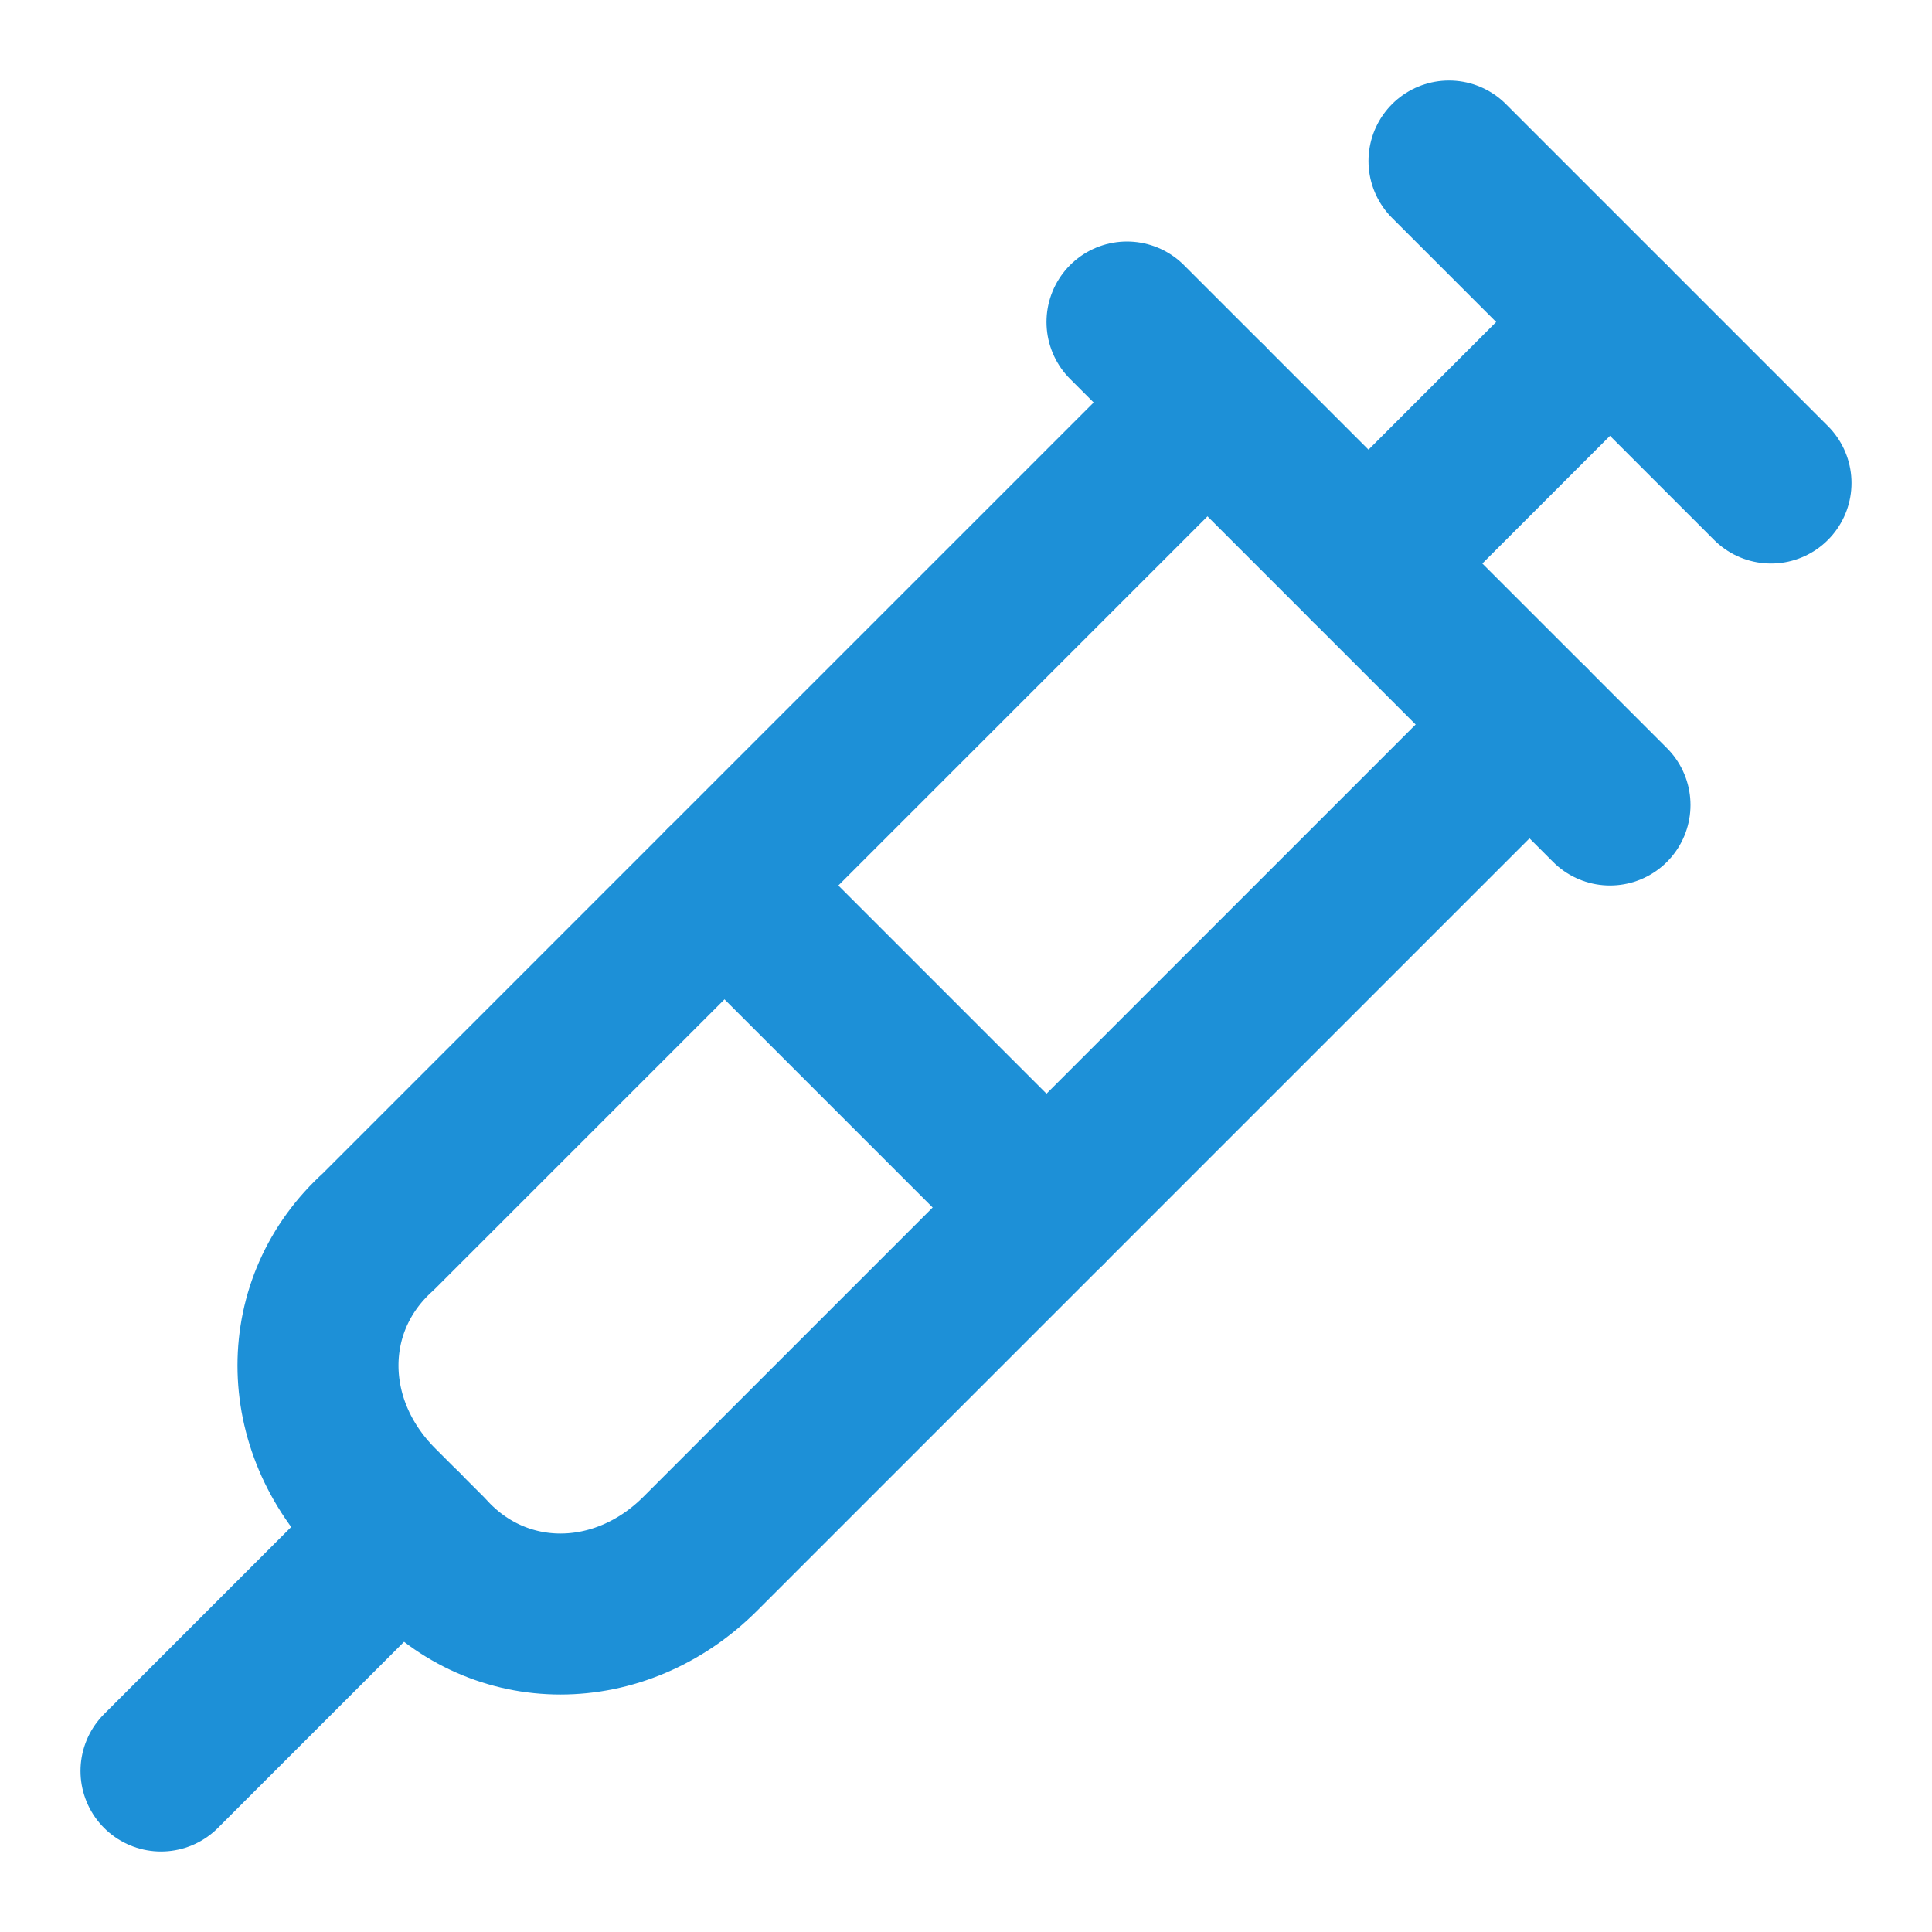
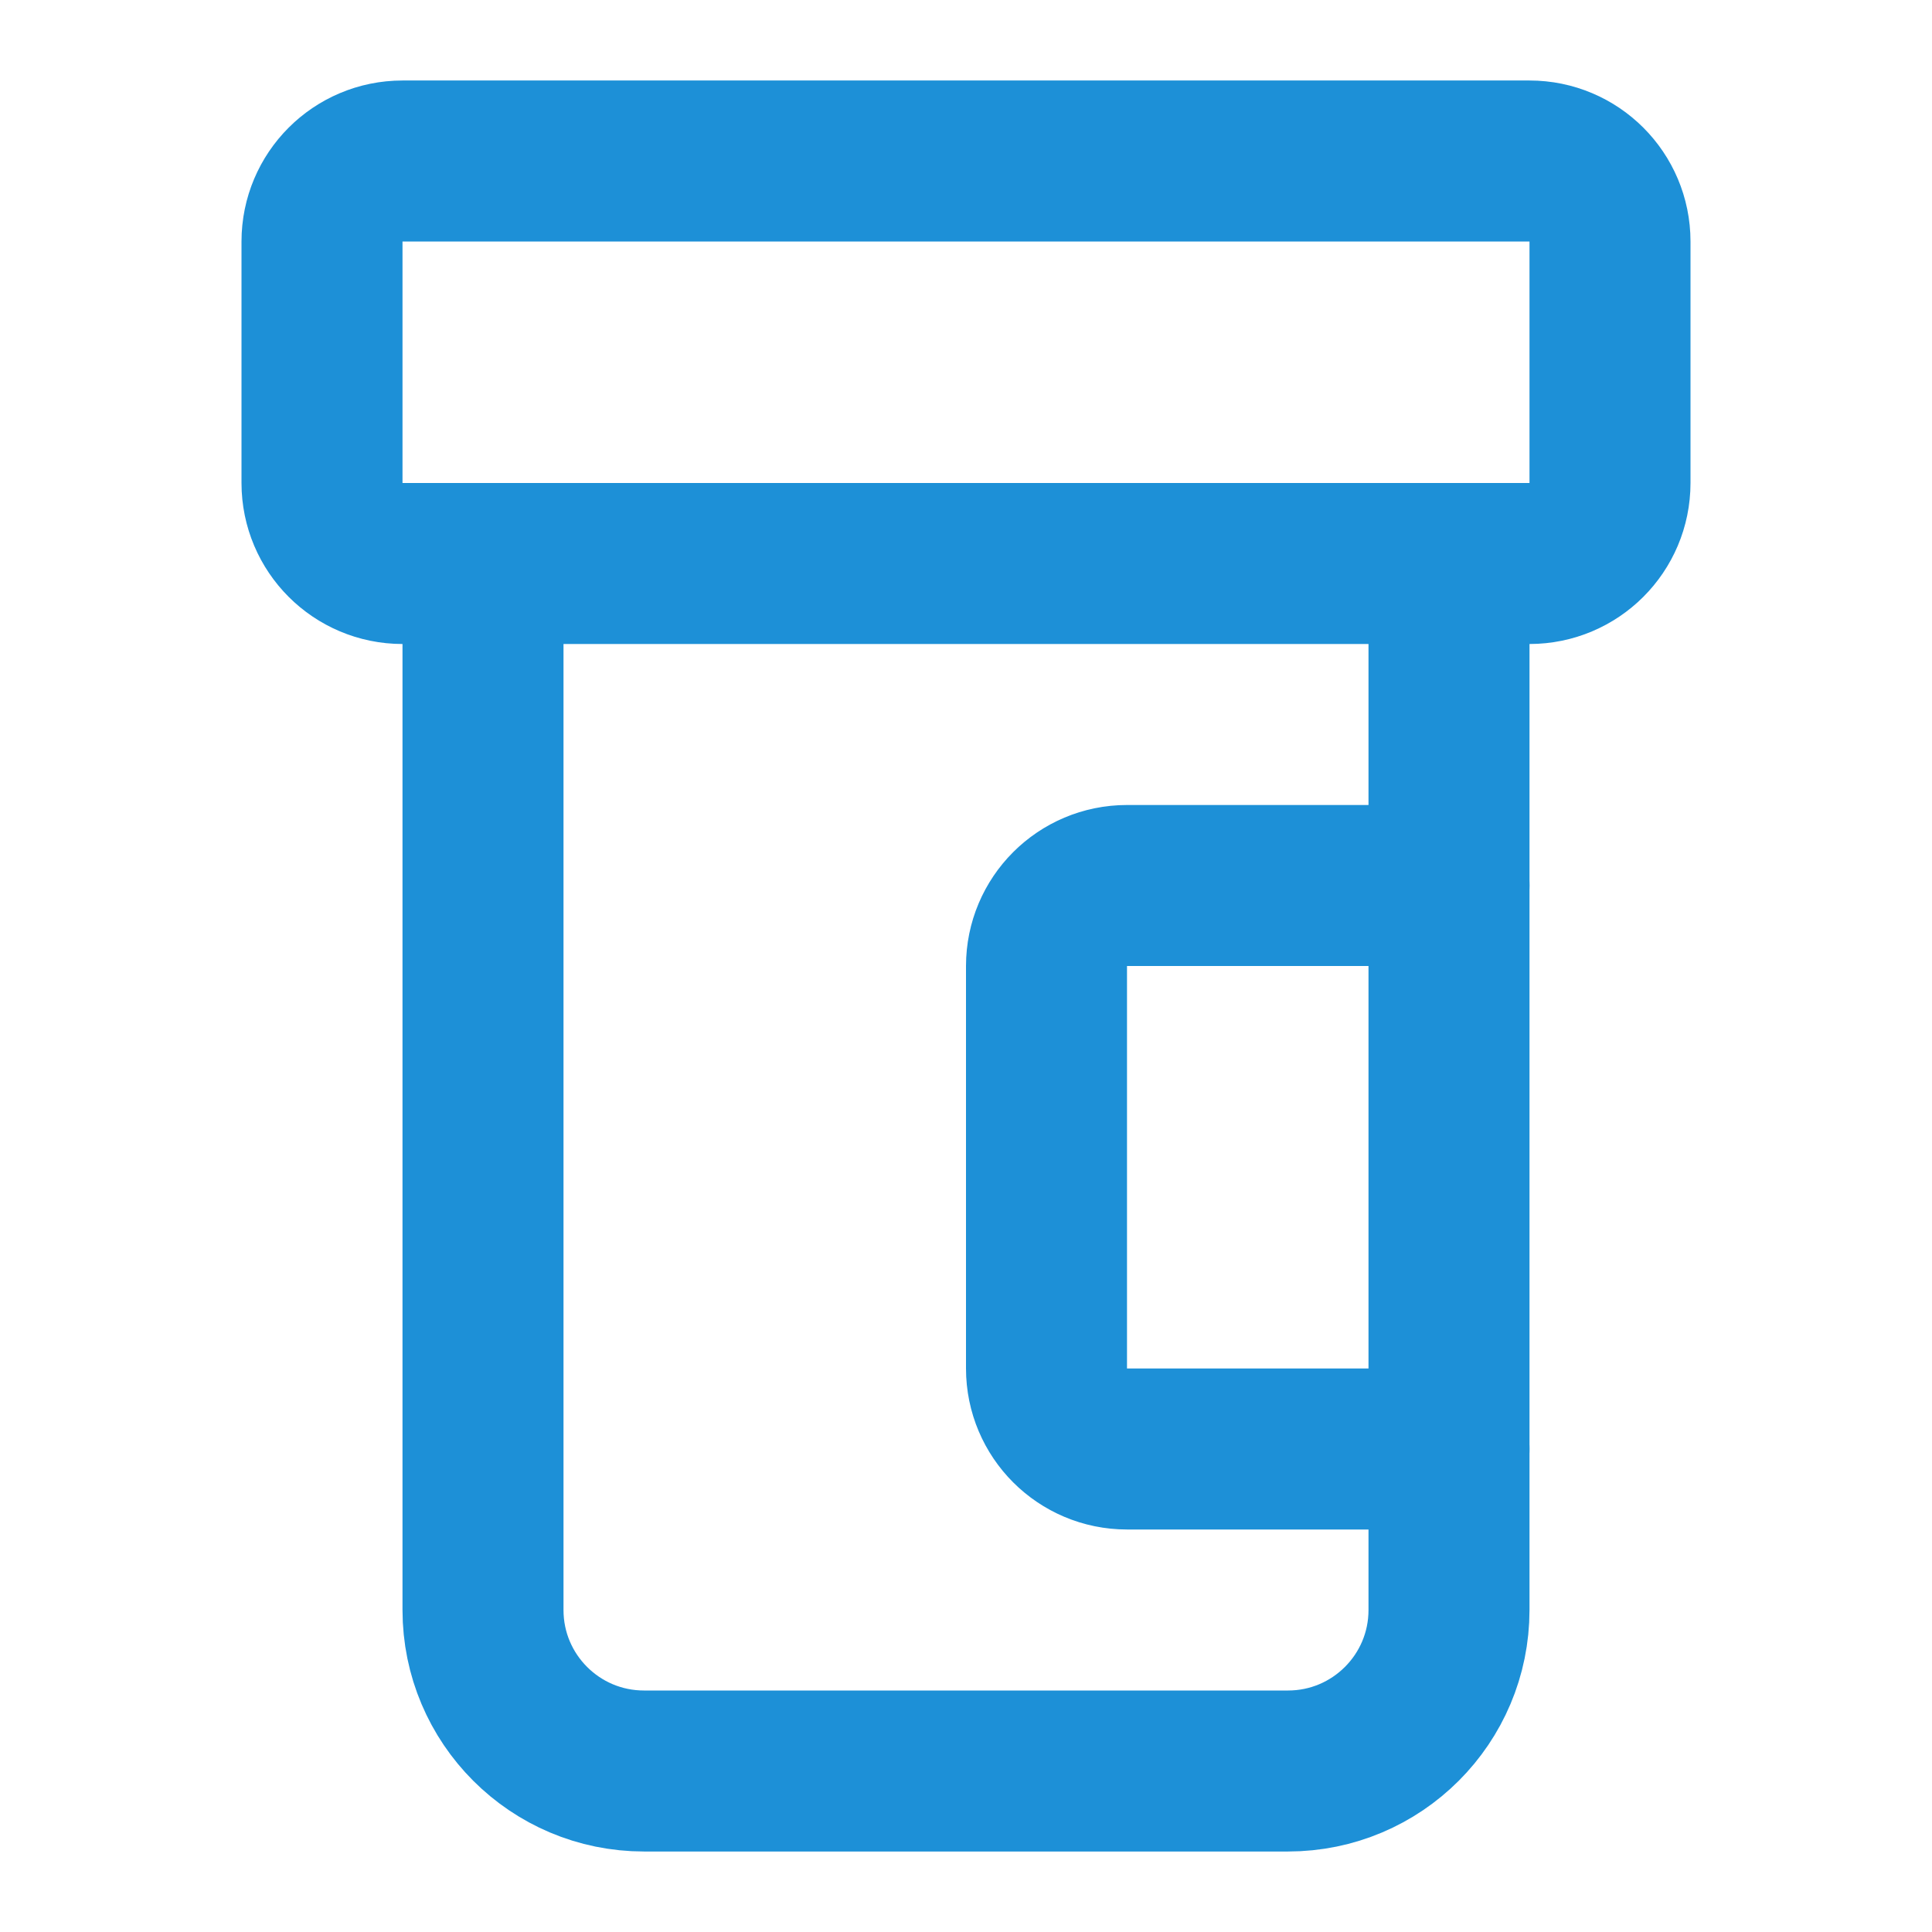
- <svg xmlns="http://www.w3.org/2000/svg" width="24" height="24" viewBox="0 0 24 24" fill="none" stroke="#1d90d7" stroke-width="2" stroke-linecap="round" stroke-linejoin="round" class="lucide lucide-syringe-icon lucide-syringe">
-   <path d="m18 2 4 4" />
-   <path d="m17 7 3-3" />
-   <path d="M19 9 8.7 19.3c-1 1-2.5 1-3.4 0l-.6-.6c-1-1-1-2.5 0-3.4L15 5" />
-   <path d="m9 11 4 4" />
-   <path d="m5 19-3 3" />
-   <path d="m14 4 6 6" />
+ <svg xmlns="http://www.w3.org/2000/svg" width="24" height="24" viewBox="0 0 24 24" fill="none" stroke="#1d90d7" stroke-width="2" stroke-linecap="round" stroke-linejoin="round" class="lucide lucide-pill-bottle-icon lucide-pill-bottle">
+   <path d="M18 11h-4a1 1 0 0 0-1 1v5a1 1 0 0 0 1 1h4" />
+   <path d="M6 7v13a2 2 0 0 0 2 2h8a2 2 0 0 0 2-2V7" />
+   <rect width="16" height="5" x="4" y="2" rx="1" />
</svg>
